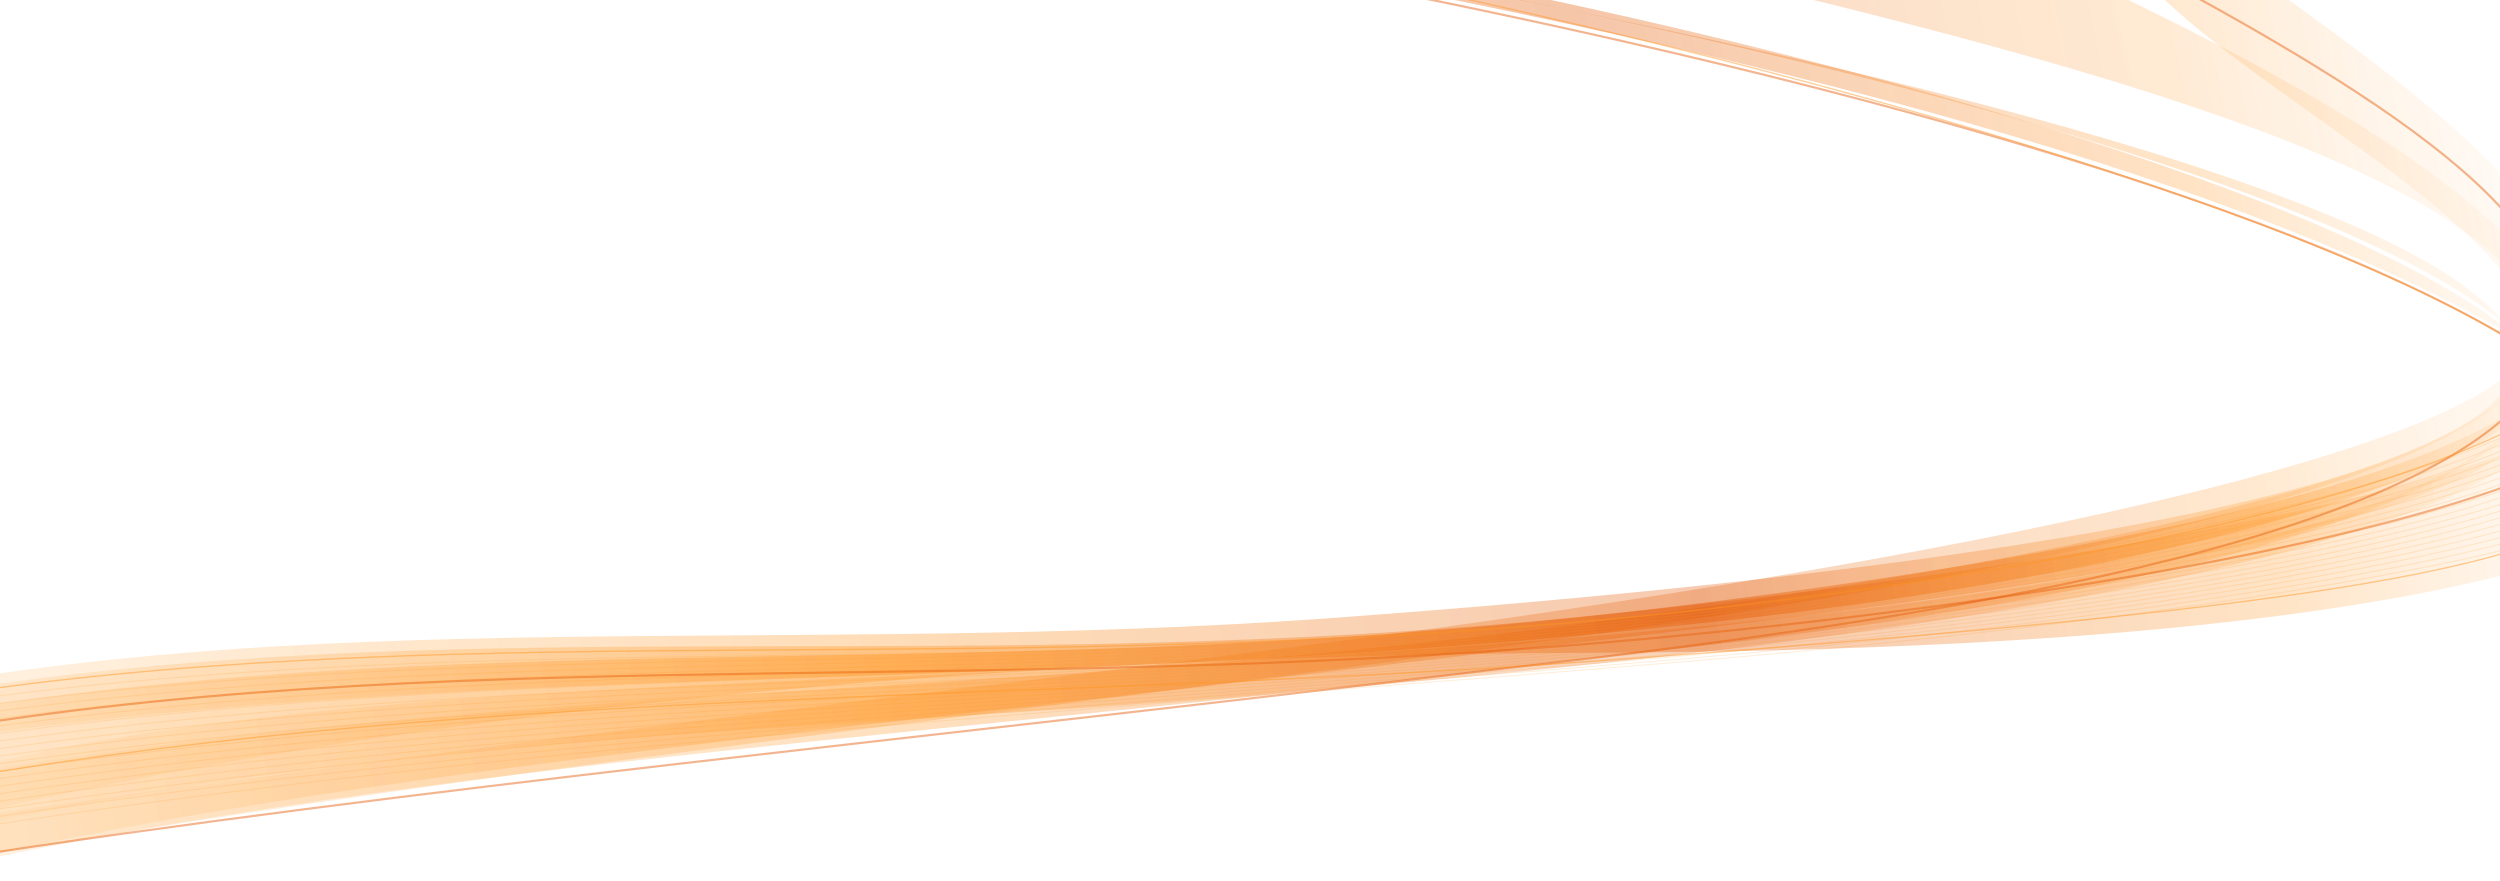
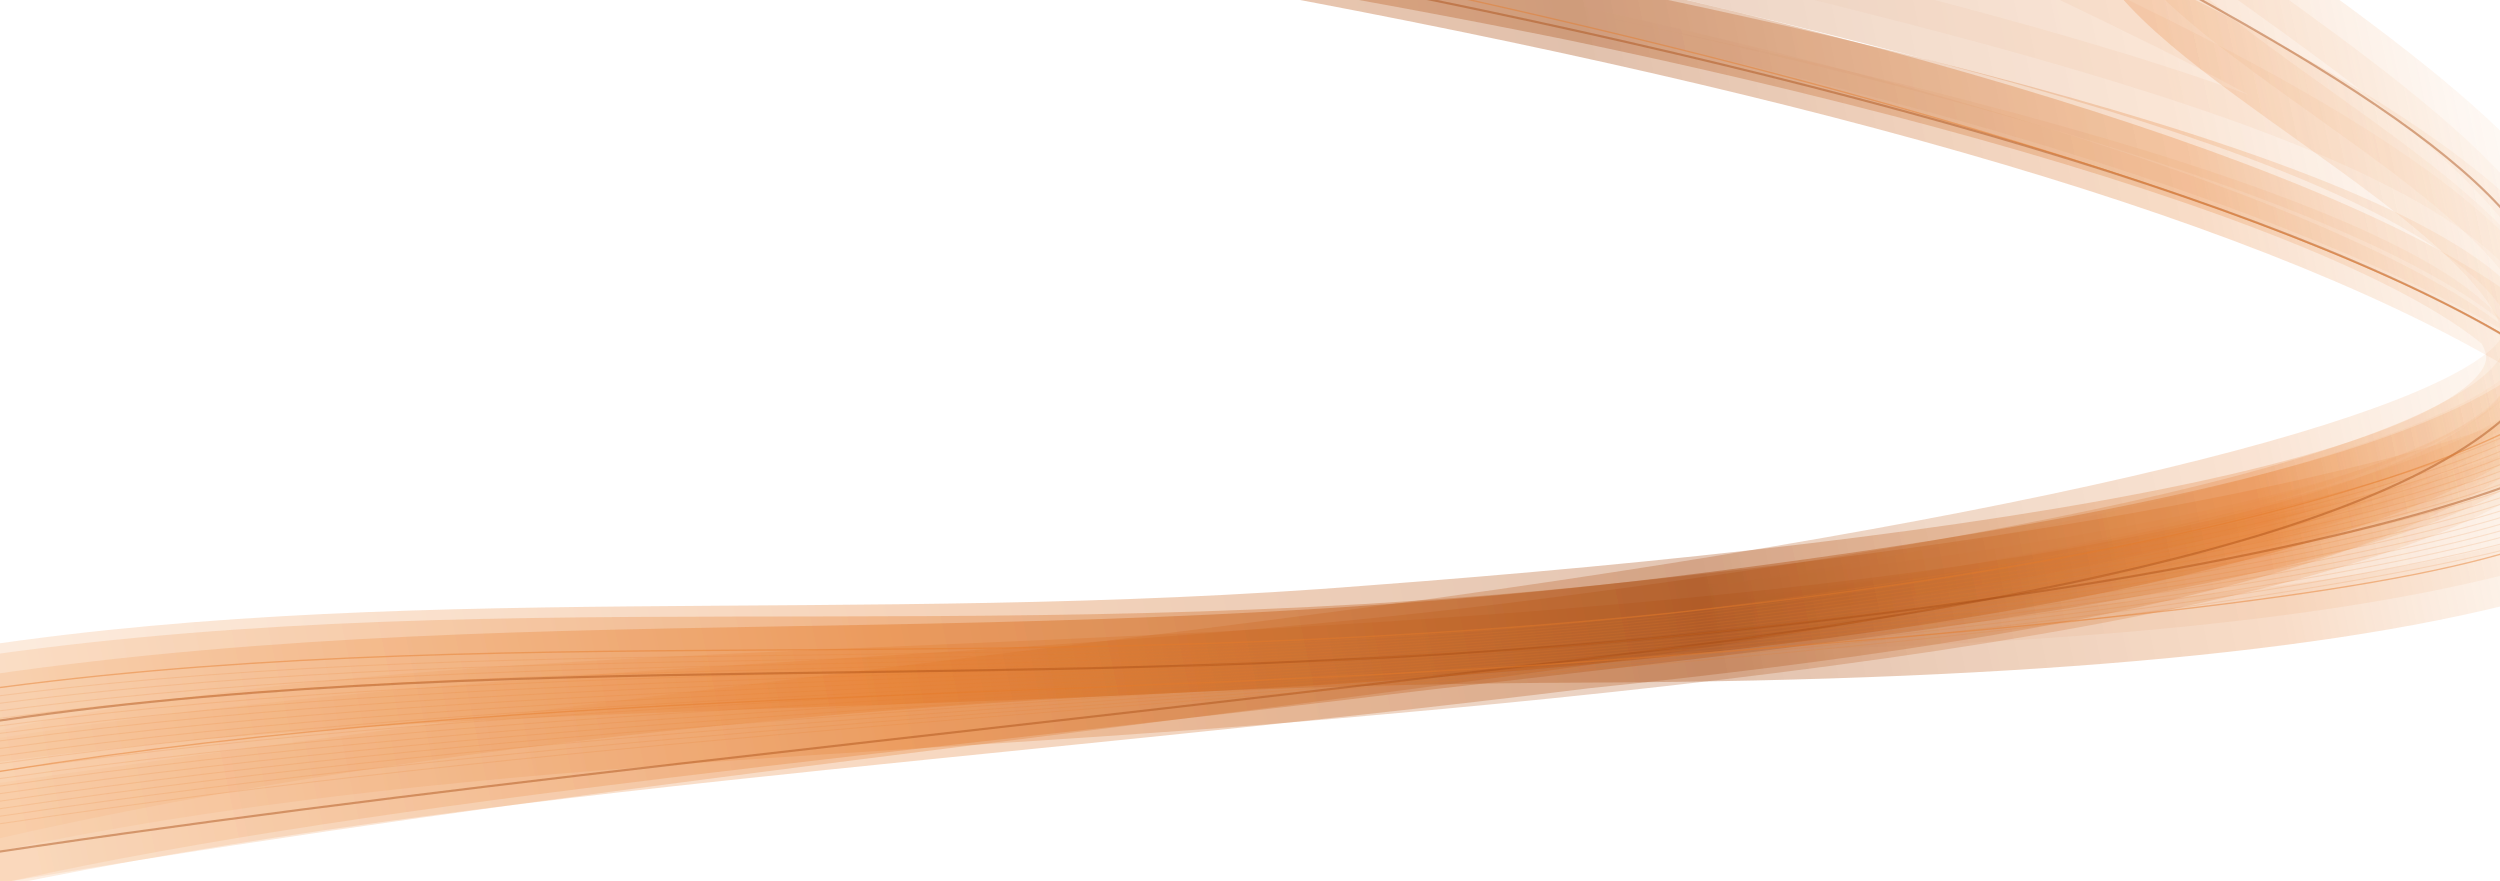
<svg xmlns="http://www.w3.org/2000/svg" width="420mm" height="148mm" viewBox="0 0 1260 444">
  <defs>
    <clipPath id="artboard">
      <rect width="1260" height="444" />
    </clipPath>
    <linearGradient id="silk" x1="0" y1="370" x2="1280" y2="95" gradientUnits="userSpaceOnUse">
-       <stop offset="0" stop-color="#ffd19a" />
-       <stop offset=".34" stop-color="#ff941f" />
-       <stop offset=".65" stop-color="#e45b08" />
-       <stop offset=".87" stop-color="#ff941f" stop-opacity=".75" />
-       <stop offset="1" stop-color="#ffd19a" stop-opacity=".3" />
+       <stop offset="0" stop-color="#f7c397" />
+       <stop offset=".34" stop-color="#e57a29" />
+       <stop offset=".65" stop-color="#a94c12" />
+       <stop offset=".87" stop-color="#e57a29" stop-opacity=".75" />
+       <stop offset="1" stop-color="#f7c397" stop-opacity=".3" />
    </linearGradient>
  </defs>
  <g id="Ribbon-420x148" clip-path="url(#artboard)">
-     <path id="Silk-1" d="M 635,-24 C 867,14 1174,89 1262,163 C 1389,271 916,308 675,338 C 413,369 148,393 -30,437 L -30,344 C 198,306 429,331 691,310 C 984,288 1317,243 1262,163 C 1208,90 869,16 635,-24 Z" fill="url(#silk)" opacity="0.32" />
-     <path id="Silk-2" d="M 814,-24 C 1044,30 1288,91 1284,181 C 1278,274 963,312 687,329 C 413,347 150,342 -30,391 L -30,420 C 202,367 436,369 697,345 C 1000,318 1320,271 1300,177 C 1282,93 1094,11 1023,-24 Z" fill="url(#silk)" opacity="0.26" />
-     <path id="Silk-3" d="M -30,349 C 240,306 486,343 805,310 C 1073,283 1235,245 1290,217 L 1290,282 C 1189,313 1023,328 805,329 C 499,330 203,358 -30,414 Z" fill="url(#silk)" opacity="0.34" />
-     <path id="Silk-4" d="M -30,392 C 251,344 503,353 792,315 C 1092,276 1273,228 1277,176 C 1282,113 1106,35 1071,-24 L 1120,-24 C 1224,50 1322,119 1294,184 C 1258,265 1051,306 799,332 C 492,370 219,383 -30,438 Z" fill="url(#silk)" opacity="0.29" />
-     <path id="Silk-5" d="M 608,-24 C 890,27 1132,90 1271,172 C 1189,99 911,21 660,-24 Z" fill="url(#silk)" opacity="0.35" />
-     <path id="Silk-6" d="M -30,359 C 257,313 509,348 857,304 C 1088,275 1231,239 1283,196 C 1247,246 1074,291 858,314 C 518,351 251,332 -30,373 Z" fill="url(#silk)" opacity="0.45" />
-     <path id="Silk-7" d="M -30,414 C 280,369 493,348 728,316 C 1050,271 1251,221 1274,177 C 1276,236 1039,289 735,329 C 475,364 233,389 -30,435 Z" fill="url(#silk)" opacity="0.28" />
-     <path id="Edge-1" d="M 624,-19 C 890,30 1149,99 1270,174" fill="none" stroke="#e45b08" stroke-width="1.1" opacity=".45" />
-     <path id="Edge-2" d="M 652,-19 C 912,34 1161,106 1272,175" fill="none" stroke="#ff941f" stroke-width="0.7" opacity=".45" />
-     <path id="Edge-3" d="M 1080,-16 C 1226,62 1313,125 1282,188 C 1233,267 1014,308 757,337 C 460,373 207,397 -25,433" fill="none" stroke="#e45b08" stroke-width="1.1" opacity=".45" />
-     <path id="Edge-4" d="M -25,350 C 245,310 502,344 842,309 C 1076,284 1227,243 1288,204" fill="none" stroke="#ff941f" stroke-width="0.7" opacity=".45" />
-     <path id="Edge-5" d="M -25,367 C 245,323 518,353 850,320 C 1085,297 1231,262 1290,234" fill="none" stroke="#e45b08" stroke-width="1.1" opacity=".45" />
-     <path id="Edge-6" d="M -25,393 C 251,345 522,355 834,331 C 1074,313 1214,297 1280,273" fill="none" stroke="#ff941f" stroke-width="0.7" opacity=".45" />
-     <path d="M -25,354.00 C 251,315.00 515,345.00 843,309.00 C 1080,280.00 1231,241.00 1288,207.00" fill="none" stroke="#ff941f" stroke-width=".55" opacity=".16" />
-     <path d="M -25,357.82 C 251,318.59 515,345.94 843,310.47 C 1080,282.00 1231,243.76 1288,210.71" fill="none" stroke="#ff941f" stroke-width=".55" opacity=".16" />
-     <path d="M -25,361.65 C 251,322.18 515,346.88 843,311.94 C 1080,284.00 1231,246.53 1288,214.41" fill="none" stroke="#ff941f" stroke-width=".55" opacity=".16" />
-     <path d="M -25,365.47 C 251,325.76 515,347.82 843,313.41 C 1080,286.00 1231,249.29 1288,218.12" fill="none" stroke="#ff941f" stroke-width=".55" opacity=".16" />
-     <path d="M -25,369.29 C 251,329.35 515,348.76 843,314.88 C 1080,288.00 1231,252.06 1288,221.82" fill="none" stroke="#ff941f" stroke-width=".55" opacity=".16" />
-     <path d="M -25,373.12 C 251,332.94 515,349.71 843,316.35 C 1080,290.00 1231,254.82 1288,225.53" fill="none" stroke="#ff941f" stroke-width=".55" opacity=".16" />
-     <path d="M -25,376.94 C 251,336.53 515,350.65 843,317.82 C 1080,292.00 1231,257.59 1288,229.24" fill="none" stroke="#ff941f" stroke-width=".55" opacity=".16" />
-     <path d="M -25,380.76 C 251,340.12 515,351.59 843,319.29 C 1080,294.00 1231,260.35 1288,232.94" fill="none" stroke="#ff941f" stroke-width=".55" opacity=".16" />
-     <path d="M -25,384.59 C 251,343.71 515,352.53 843,320.76 C 1080,296.00 1231,263.12 1288,236.65" fill="none" stroke="#ff941f" stroke-width=".55" opacity=".16" />
-     <path d="M -25,388.41 C 251,347.29 515,353.47 843,322.24 C 1080,298.00 1231,265.88 1288,240.35" fill="none" stroke="#ff941f" stroke-width=".55" opacity=".16" />
-     <path d="M -25,392.24 C 251,350.88 515,354.41 843,323.71 C 1080,300.00 1231,268.65 1288,244.06" fill="none" stroke="#ff941f" stroke-width=".55" opacity=".16" />
-     <path d="M -25,396.06 C 251,354.47 515,355.35 843,325.18 C 1080,302.00 1231,271.41 1288,247.76" fill="none" stroke="#ff941f" stroke-width=".55" opacity=".16" />
-     <path d="M -25,399.88 C 251,358.06 515,356.29 843,326.65 C 1080,304.00 1231,274.18 1288,251.47" fill="none" stroke="#ff941f" stroke-width=".55" opacity=".16" />
-     <path d="M -25,403.71 C 251,361.65 515,357.24 843,328.12 C 1080,306.00 1231,276.94 1288,255.18" fill="none" stroke="#ff941f" stroke-width=".55" opacity=".16" />
-     <path d="M -25,407.53 C 251,365.24 515,358.18 843,329.59 C 1080,308.00 1231,279.71 1288,258.88" fill="none" stroke="#ff941f" stroke-width=".55" opacity=".16" />
-     <path d="M -25,411.35 C 251,368.82 515,359.12 843,331.06 C 1080,310.00 1231,282.47 1288,262.59" fill="none" stroke="#ff941f" stroke-width=".55" opacity=".16" />
-     <path d="M -25,415.18 C 251,372.41 515,360.06 843,332.53 C 1080,312.00 1231,285.24 1288,266.29" fill="none" stroke="#ff941f" stroke-width=".55" opacity=".16" />
-     <path d="M -25,419.00 C 251,376.00 515,361.00 843,334.00 C 1080,314.00 1231,288.00 1288,270.00" fill="none" stroke="#ff941f" stroke-width=".55" opacity=".16" />
+     <path id="Silk-1" d="M 635,-24 C 867,14 1174,89 1262,163 C 1389,271 916,308 675,338 C 413,369 148,393 -30,437 L -30,344 C 198,306 429,331 691,310 C 984,288 1317,243 1262,163 C 1208,90 869,16 635,-24 Z" fill="url(#silk)" stroke="url(#silk)" stroke-width="30" stroke-linejoin="round" opacity="0.32" />
+     <path id="Silk-2" d="M 814,-24 C 1044,30 1288,91 1284,181 C 1278,274 963,312 687,329 C 413,347 150,342 -30,391 L -30,420 C 202,367 436,369 697,345 C 1000,318 1320,271 1300,177 C 1282,93 1094,11 1023,-24 Z" fill="url(#silk)" stroke="url(#silk)" stroke-width="30" stroke-linejoin="round" opacity="0.26" />
+     <path id="Silk-3" d="M -30,349 C 240,306 486,343 805,310 C 1073,283 1235,245 1290,217 L 1290,282 C 1189,313 1023,328 805,329 C 499,330 203,358 -30,414 Z" fill="url(#silk)" stroke="url(#silk)" stroke-width="30" stroke-linejoin="round" opacity="0.34" />
+     <path id="Silk-4" d="M -30,392 C 251,344 503,353 792,315 C 1092,276 1273,228 1277,176 C 1282,113 1106,35 1071,-24 L 1120,-24 C 1224,50 1322,119 1294,184 C 1258,265 1051,306 799,332 C 492,370 219,383 -30,438 Z" fill="url(#silk)" stroke="url(#silk)" stroke-width="30" stroke-linejoin="round" opacity="0.29" />
+     <path id="Silk-5" d="M 608,-24 C 890,27 1132,90 1271,172 C 1189,99 911,21 660,-24 Z" fill="url(#silk)" stroke="url(#silk)" stroke-width="30" stroke-linejoin="round" opacity="0.35" />
+     <path id="Silk-6" d="M -30,359 C 257,313 509,348 857,304 C 1088,275 1231,239 1283,196 C 1247,246 1074,291 858,314 C 518,351 251,332 -30,373 Z" fill="url(#silk)" stroke="url(#silk)" stroke-width="30" stroke-linejoin="round" opacity="0.45" />
+     <path id="Silk-7" d="M -30,414 C 280,369 493,348 728,316 C 1050,271 1251,221 1274,177 C 1276,236 1039,289 735,329 C 475,364 233,389 -30,435 Z" fill="url(#silk)" stroke="url(#silk)" stroke-width="30" stroke-linejoin="round" opacity="0.28" />
+     <path id="Edge-1" d="M 624,-19 C 890,30 1149,99 1270,174" fill="none" stroke="#a94c12" stroke-width="1.1" opacity=".45" />
+     <path id="Edge-2" d="M 652,-19 C 912,34 1161,106 1272,175" fill="none" stroke="#e57a29" stroke-width="0.7" opacity=".45" />
+     <path id="Edge-3" d="M 1080,-16 C 1226,62 1313,125 1282,188 C 1233,267 1014,308 757,337 C 460,373 207,397 -25,433" fill="none" stroke="#a94c12" stroke-width="1.1" opacity=".45" />
+     <path id="Edge-4" d="M -25,350 C 245,310 502,344 842,309 C 1076,284 1227,243 1288,204" fill="none" stroke="#e57a29" stroke-width="0.7" opacity=".45" />
+     <path id="Edge-5" d="M -25,367 C 245,323 518,353 850,320 C 1085,297 1231,262 1290,234" fill="none" stroke="#a94c12" stroke-width="1.1" opacity=".45" />
+     <path id="Edge-6" d="M -25,393 C 251,345 522,355 834,331 C 1074,313 1214,297 1280,273" fill="none" stroke="#e57a29" stroke-width="0.7" opacity=".45" />
+     <path d="M -25,354.00 C 251,315.00 515,345.00 843,309.00 C 1080,280.00 1231,241.00 1288,207.00" fill="none" stroke="#e57a29" stroke-width=".55" opacity=".16" />
+     <path d="M -25,357.82 C 251,318.59 515,345.94 843,310.47 C 1080,282.00 1231,243.76 1288,210.71" fill="none" stroke="#e57a29" stroke-width=".55" opacity=".16" />
+     <path d="M -25,361.65 C 251,322.18 515,346.88 843,311.94 C 1080,284.00 1231,246.53 1288,214.41" fill="none" stroke="#e57a29" stroke-width=".55" opacity=".16" />
+     <path d="M -25,365.47 C 251,325.76 515,347.82 843,313.41 C 1080,286.00 1231,249.29 1288,218.12" fill="none" stroke="#e57a29" stroke-width=".55" opacity=".16" />
+     <path d="M -25,369.29 C 251,329.35 515,348.76 843,314.88 C 1080,288.00 1231,252.06 1288,221.82" fill="none" stroke="#e57a29" stroke-width=".55" opacity=".16" />
+     <path d="M -25,373.12 C 251,332.94 515,349.71 843,316.35 C 1080,290.00 1231,254.82 1288,225.53" fill="none" stroke="#e57a29" stroke-width=".55" opacity=".16" />
+     <path d="M -25,376.94 C 251,336.53 515,350.65 843,317.82 C 1080,292.00 1231,257.59 1288,229.24" fill="none" stroke="#e57a29" stroke-width=".55" opacity=".16" />
+     <path d="M -25,380.76 C 251,340.12 515,351.59 843,319.29 C 1080,294.00 1231,260.35 1288,232.94" fill="none" stroke="#e57a29" stroke-width=".55" opacity=".16" />
+     <path d="M -25,384.59 C 251,343.71 515,352.53 843,320.76 C 1080,296.00 1231,263.12 1288,236.65" fill="none" stroke="#e57a29" stroke-width=".55" opacity=".16" />
+     <path d="M -25,388.41 C 251,347.29 515,353.47 843,322.24 C 1080,298.00 1231,265.88 1288,240.35" fill="none" stroke="#e57a29" stroke-width=".55" opacity=".16" />
+     <path d="M -25,392.24 C 251,350.88 515,354.41 843,323.71 C 1080,300.00 1231,268.65 1288,244.06" fill="none" stroke="#e57a29" stroke-width=".55" opacity=".16" />
+     <path d="M -25,396.06 C 251,354.47 515,355.35 843,325.18 C 1080,302.00 1231,271.41 1288,247.76" fill="none" stroke="#e57a29" stroke-width=".55" opacity=".16" />
+     <path d="M -25,399.88 C 251,358.06 515,356.29 843,326.65 C 1080,304.00 1231,274.18 1288,251.47" fill="none" stroke="#e57a29" stroke-width=".55" opacity=".16" />
+     <path d="M -25,403.71 C 251,361.65 515,357.24 843,328.12 C 1080,306.00 1231,276.94 1288,255.18" fill="none" stroke="#e57a29" stroke-width=".55" opacity=".16" />
+     <path d="M -25,407.53 C 251,365.24 515,358.18 843,329.59 C 1080,308.00 1231,279.71 1288,258.88" fill="none" stroke="#e57a29" stroke-width=".55" opacity=".16" />
+     <path d="M -25,411.35 C 251,368.82 515,359.12 843,331.06 C 1080,310.00 1231,282.47 1288,262.59" fill="none" stroke="#e57a29" stroke-width=".55" opacity=".16" />
+     <path d="M -25,415.18 C 251,372.41 515,360.06 843,332.53 C 1080,312.00 1231,285.24 1288,266.29" fill="none" stroke="#e57a29" stroke-width=".55" opacity=".16" />
+     <path d="M -25,419.00 C 251,376.00 515,361.00 843,334.00 C 1080,314.00 1231,288.00 1288,270.00" fill="none" stroke="#e57a29" stroke-width=".55" opacity=".16" />
  </g>
</svg>
